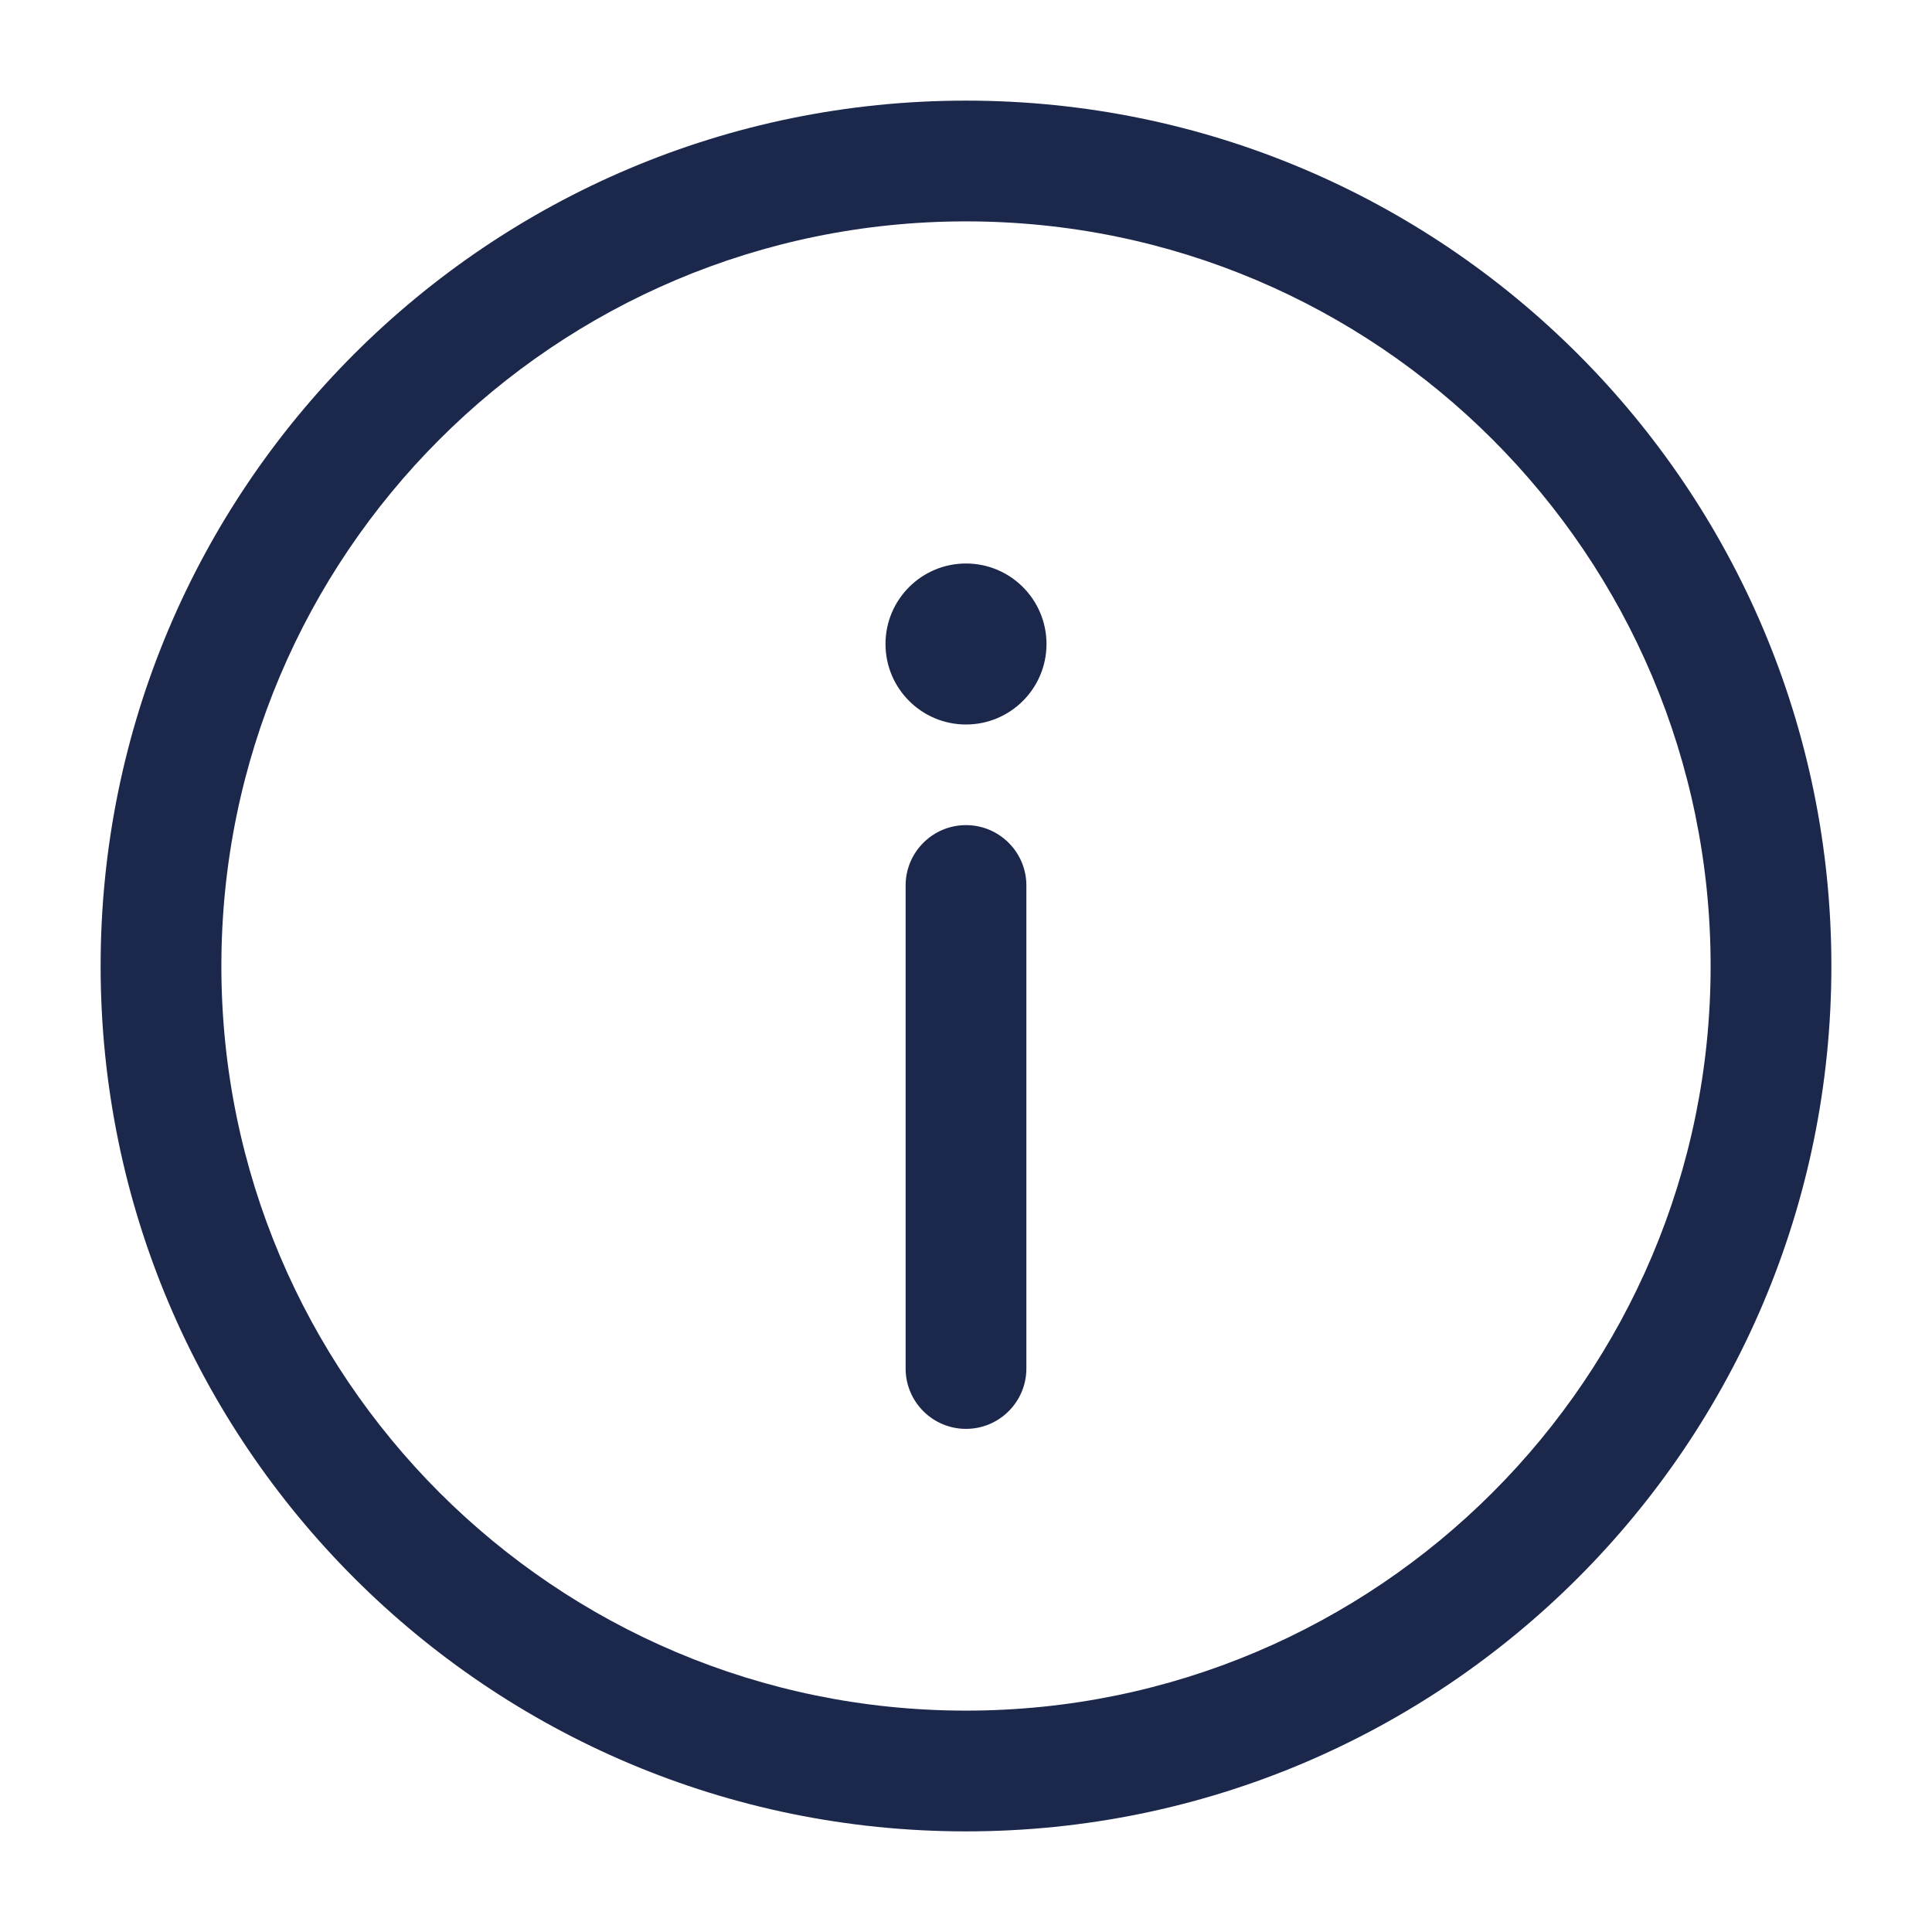
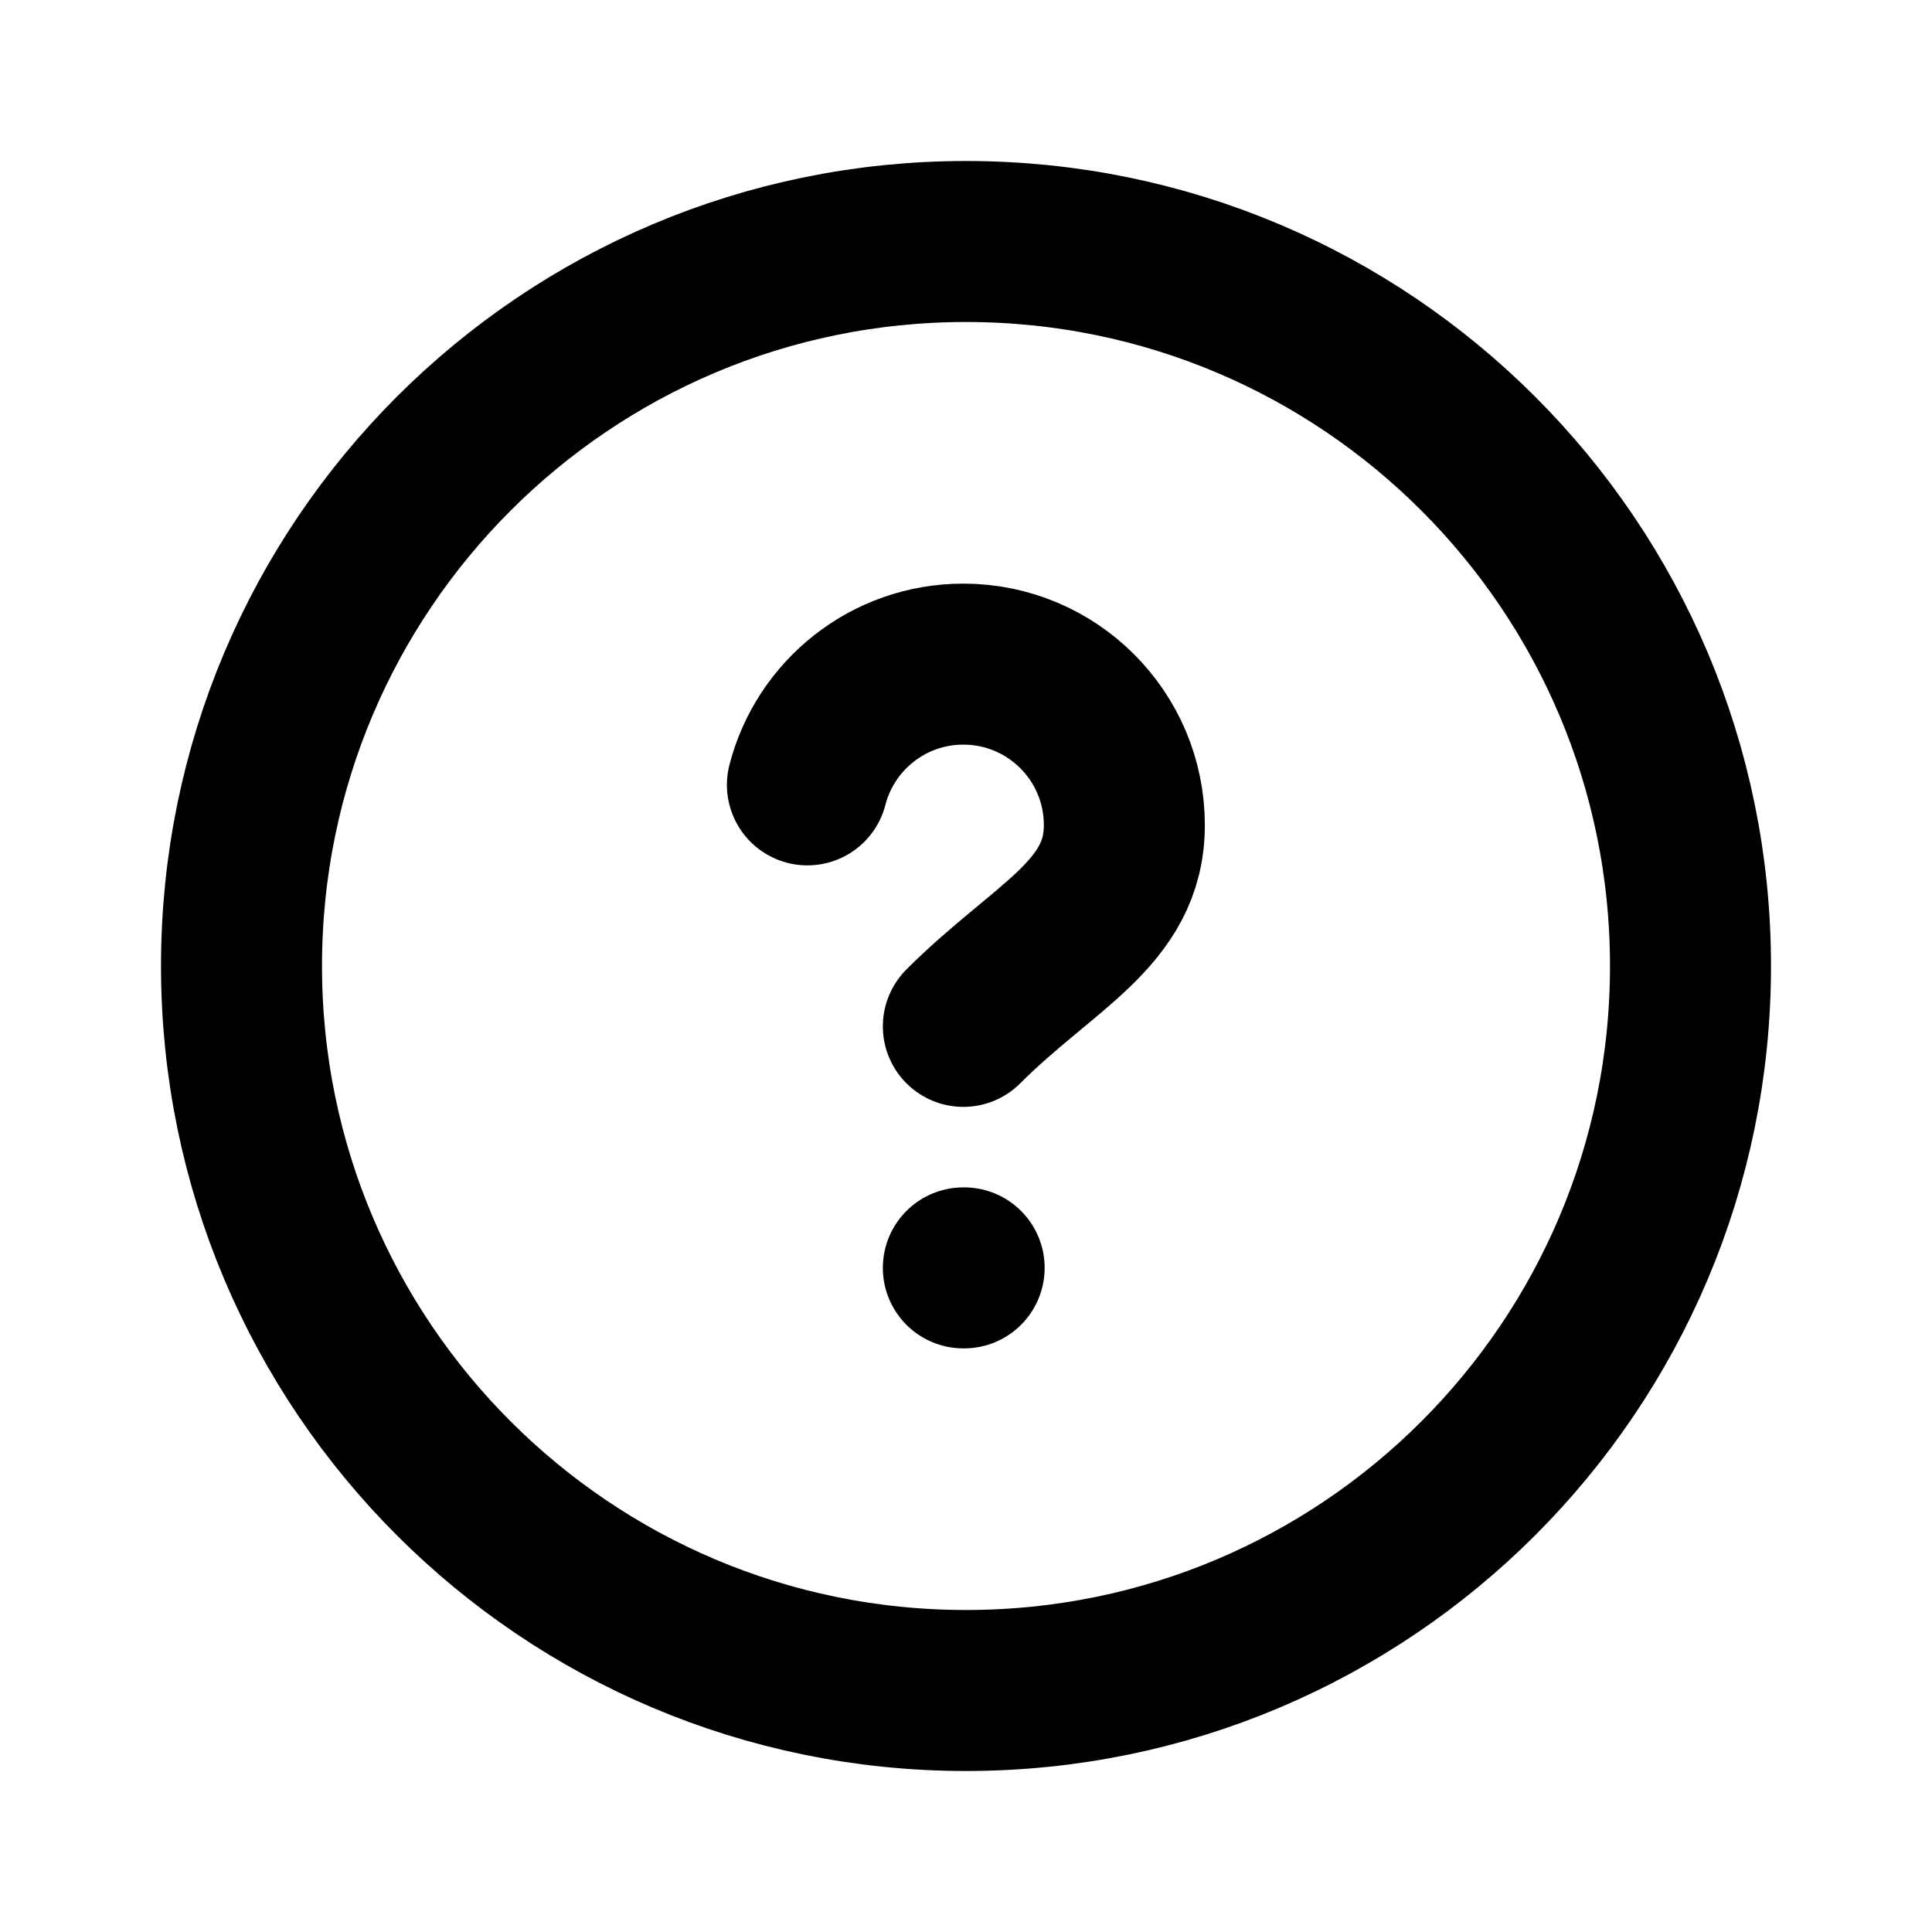
<svg xmlns="http://www.w3.org/2000/svg" width="800px" height="800px" viewBox="0 0 24 24" fill="none">
-   <path d="M12 17.75C12.414 17.75 12.75 17.414 12.75 17V11C12.75 10.586 12.414 10.25 12 10.25C11.586 10.25 11.25 10.586 11.25 11V17C11.25 17.414 11.586 17.75 12 17.75Z" fill="#1C274C" />
-   <path d="M12 7C12.552 7 13 7.448 13 8C13 8.552 12.552 9 12 9C11.448 9 11 8.552 11 8C11 7.448 11.448 7 12 7Z" fill="#1C274C" />
-   <path fill-rule="evenodd" clip-rule="evenodd" d="M1.25 12C1.25 6.063 6.063 1.25 12 1.25C17.937 1.25 22.75 6.063 22.75 12C22.75 17.937 17.937 22.75 12 22.75C6.063 22.75 1.25 17.937 1.25 12ZM12 2.75C6.891 2.75 2.75 6.891 2.75 12C2.75 17.109 6.891 21.25 12 21.25C17.109 21.25 21.25 17.109 21.25 12C21.25 6.891 17.109 2.75 12 2.75Z" fill="#1C274C" />
+   <path d="M11.967 12.75C12.967 11.75 13.967 11.355 13.967 10.25C13.967 9.145 13.072 8.25 11.967 8.25C11.035 8.25 10.252 8.887 10.03 9.75M11.967 15.75H11.977M21 12C21 16.971 16.971 21 12 21C7.029 21 3 16.971 3 12C3 7.029 7.029 3 12 3C16.971 3 21 7.029 21 12Z" stroke="#000000" stroke-width="2" stroke-linecap="round" />
</svg>
